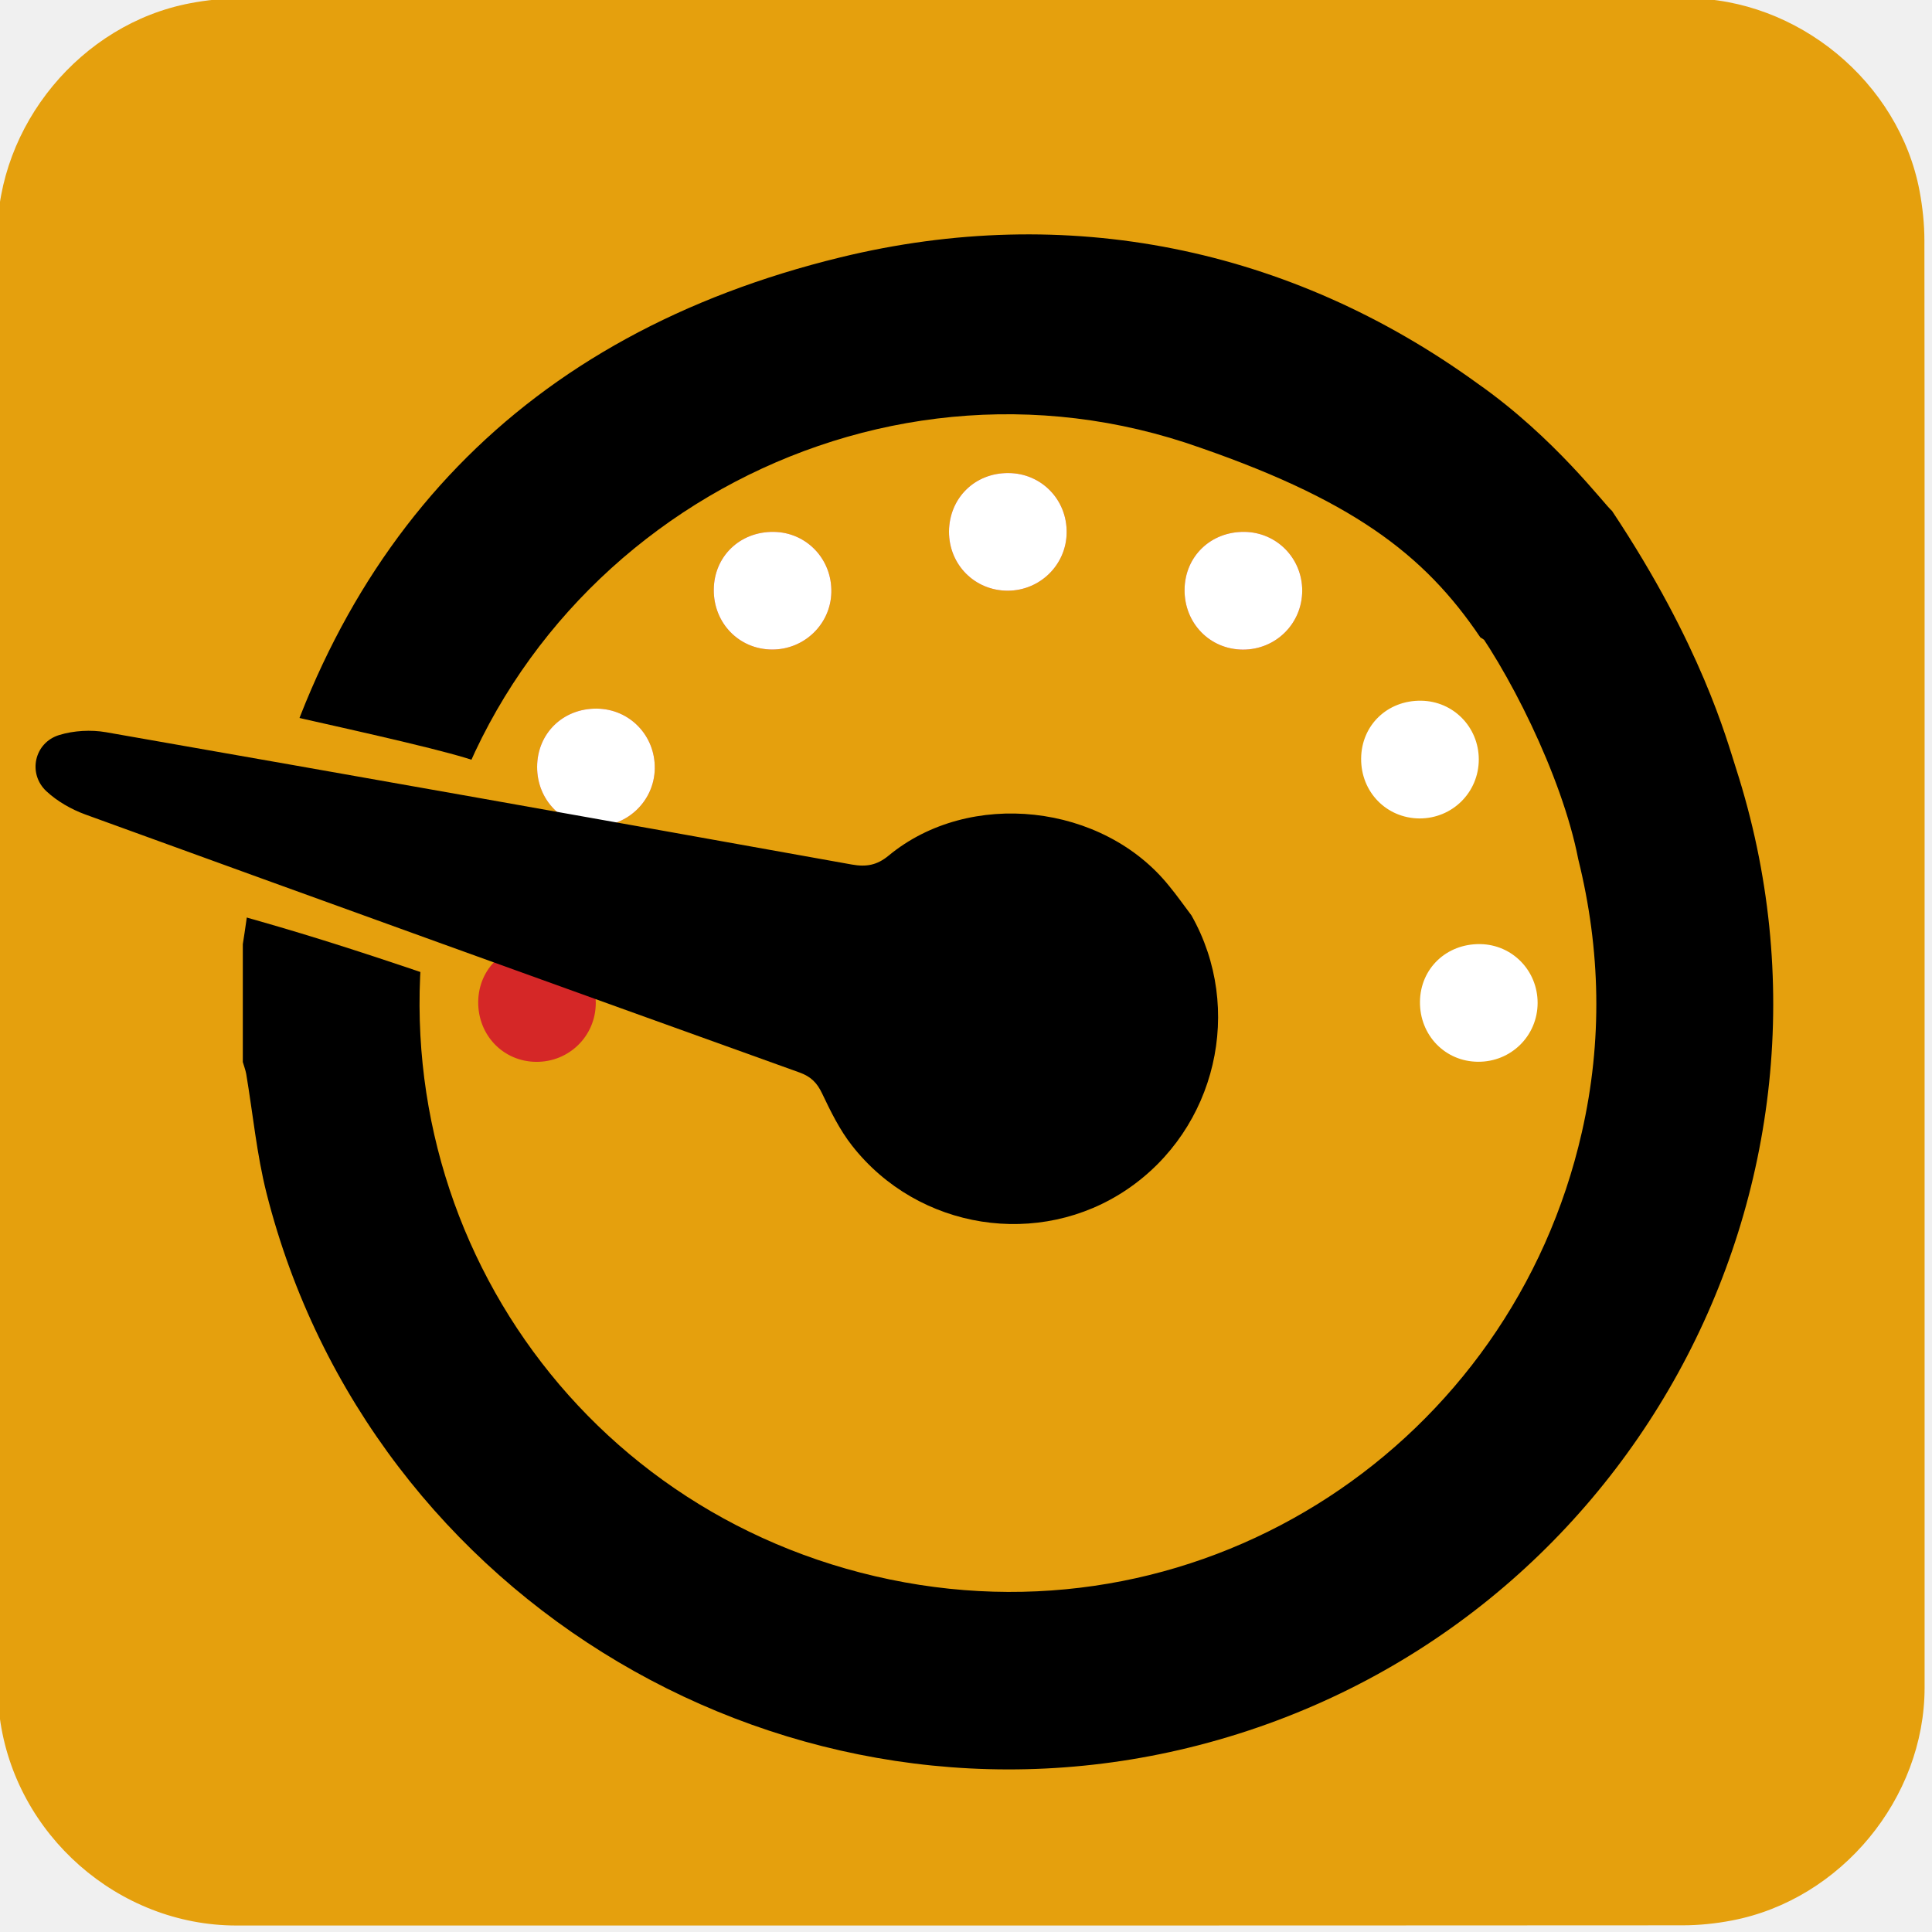
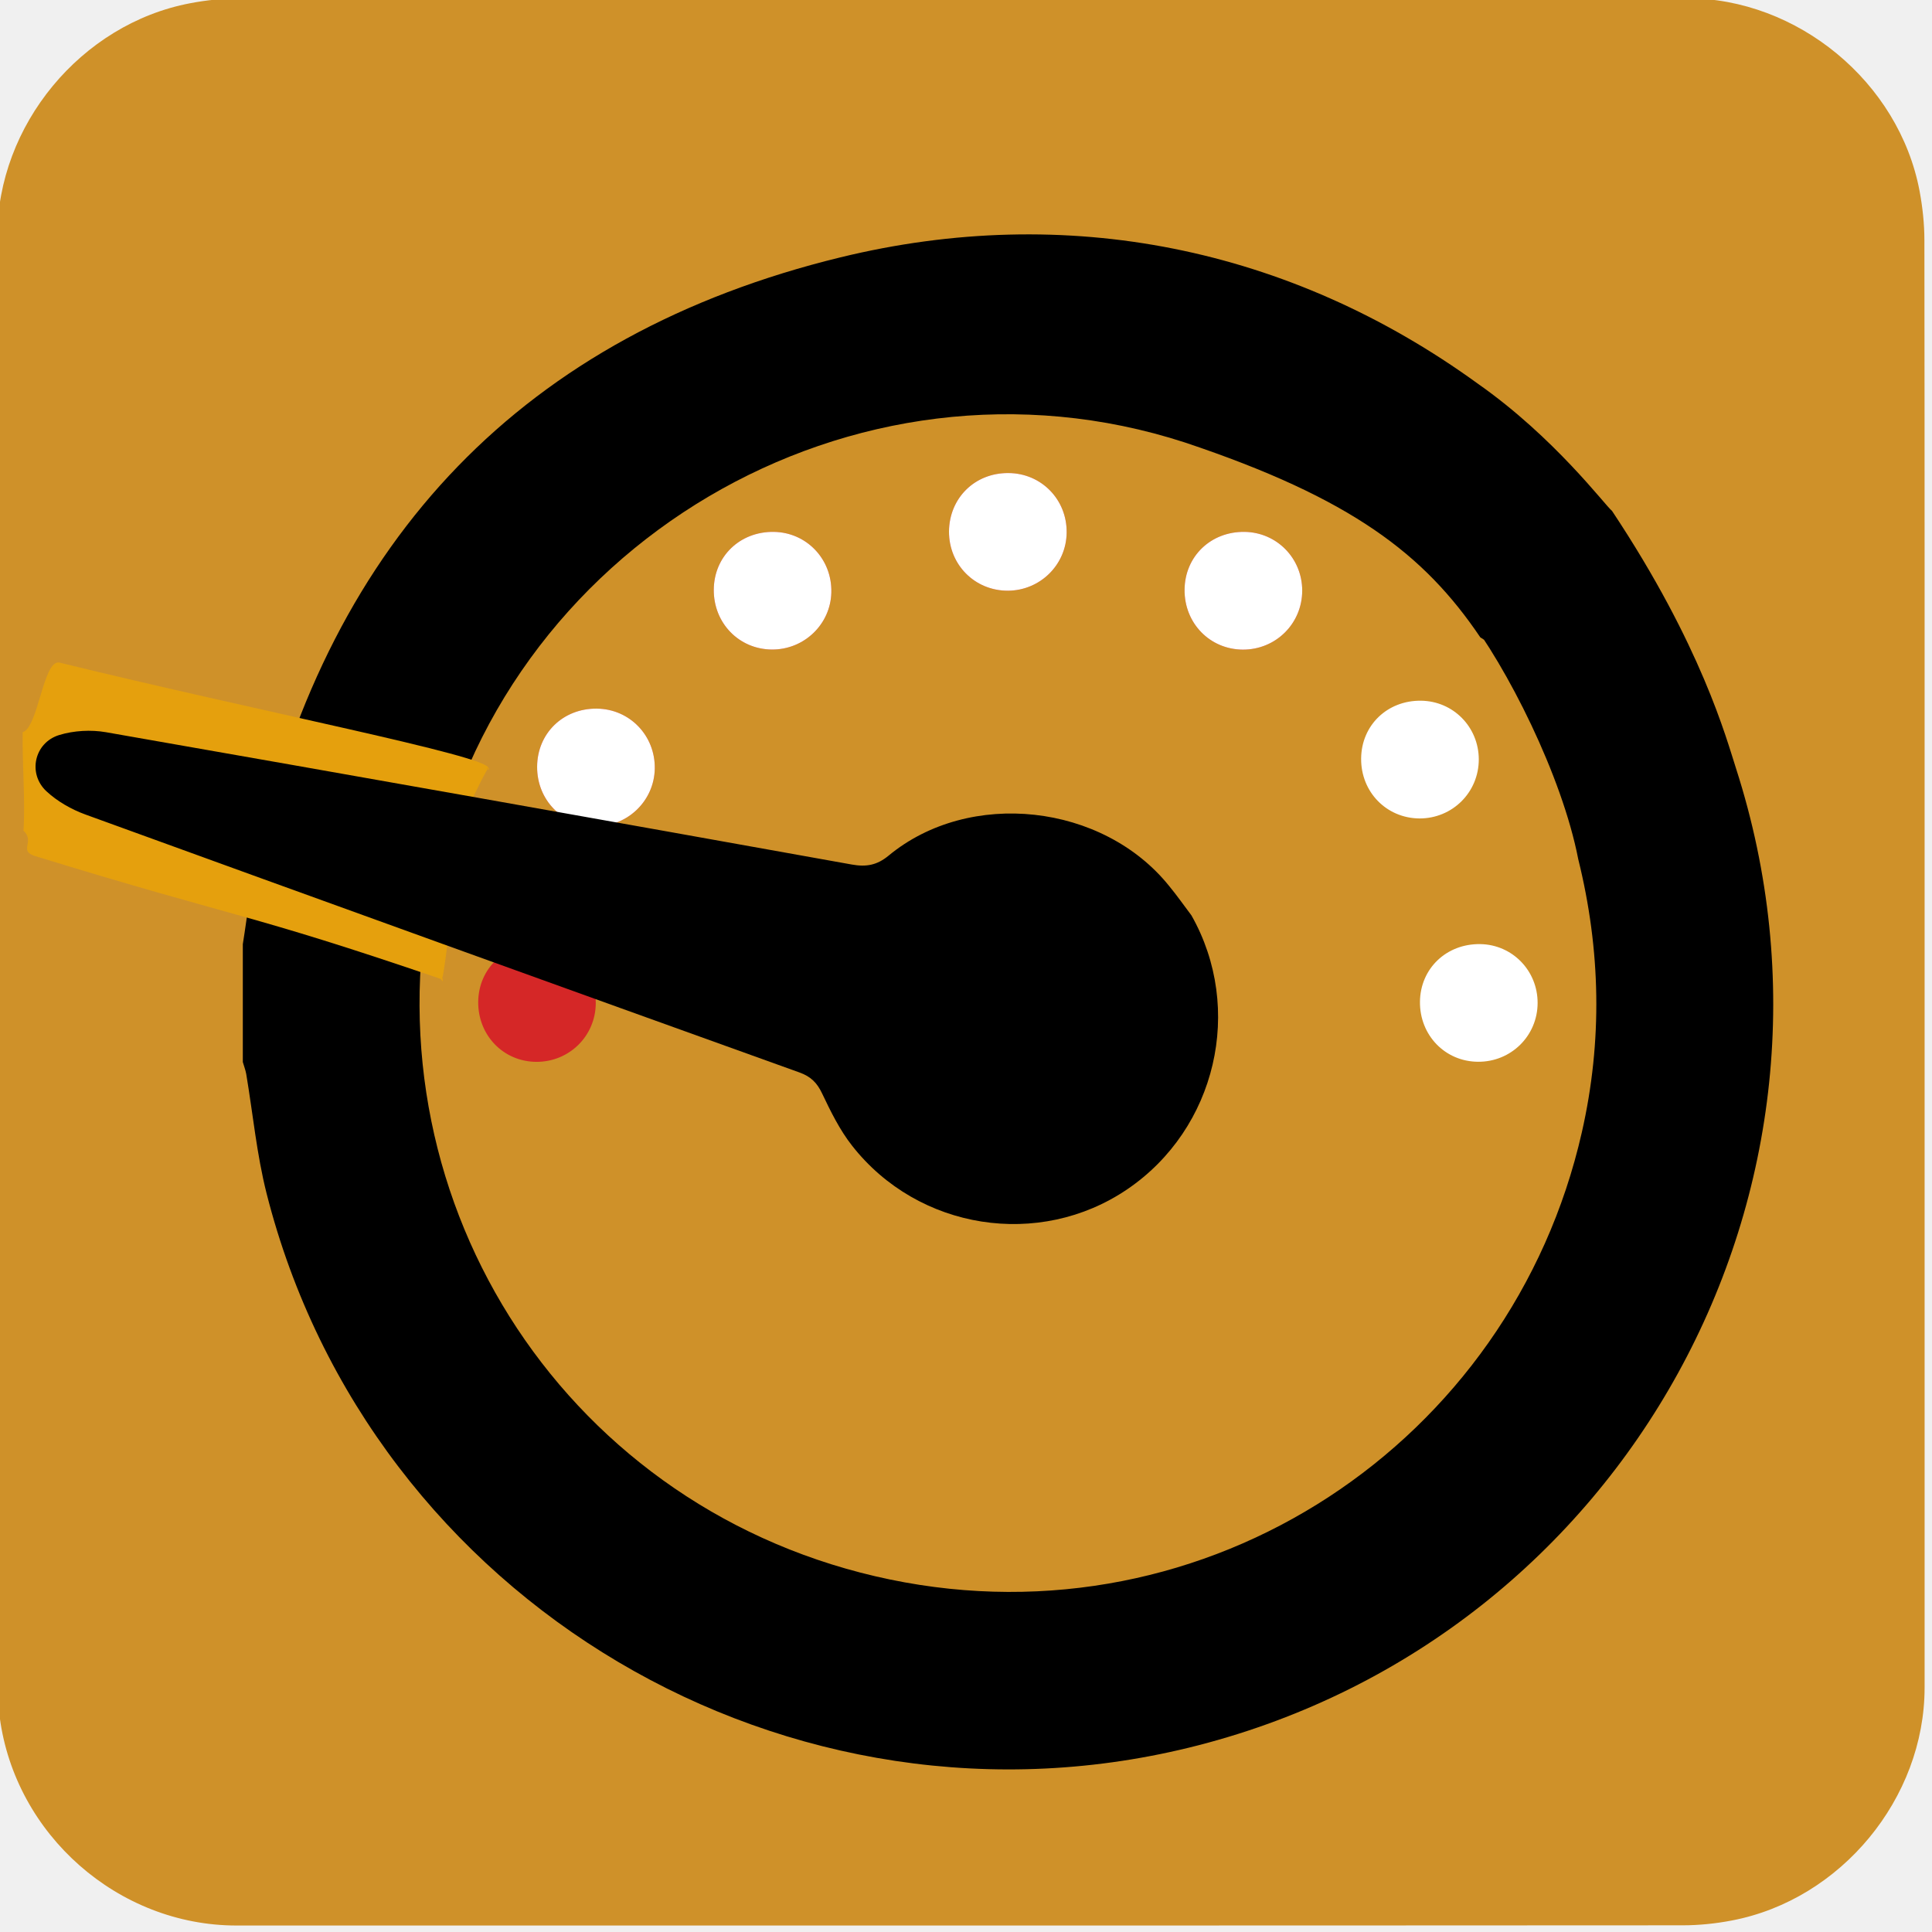
<svg xmlns="http://www.w3.org/2000/svg" id="dash" viewBox="0 0 769 769" width="500" height="500" shape-rendering="geometricPrecision" text-rendering="geometricPrecision" version="1.1">
  <style id="rev">
    @keyframes dot_cover1_f_o{0%{fill-opacity:1;animation-timing-function:step-end}13.333%{fill-opacity:0;animation-timing-function:step-end}90%,to{fill-opacity:1}}@keyframes dot_cover2_f_o{0%{fill-opacity:1;animation-timing-function:step-end}16.667%{fill-opacity:0;animation-timing-function:step-end}70%,to{fill-opacity:1}}@keyframes dot_cover3_f_o{0%{fill-opacity:1;animation-timing-function:step-end}20%{fill-opacity:0;animation-timing-function:step-end}53.333%,to{fill-opacity:1}}@keyframes dot_cover4_f_o{0%{fill-opacity:1;animation-timing-function:step-end}23.333%{fill-opacity:0;animation-timing-function:step-end}33.333%,to{fill-opacity:1}}@keyframes dial_animation1__to{0%{transform:translate(261.26px,670.8255px)}10%{transform:translate(261px,670.8255px)}13.333%{transform:translate(266.5307px,651.094px)}16.667%{transform:translate(283.7132px,637px)}20%{transform:translate(305.5929px,633.5515px)}23.333%{transform:translate(325.5915px,639.0317px)}33.333%{transform:translate(314.468px,633.3845px)}50%{transform:translate(296.9716px,634.4136px)}66.667%{transform:translate(279.8319px,639.6866px)}83.333%{transform:translate(267.1827px,654.5037px)}to{transform:translate(261.17px,670px)}}@keyframes dial_animation2__tr{0%,10%,to{transform:rotate(-120deg)}23.333%{transform:rotate(0deg)}}#dot_cover1{animation:dot_cover1_f_o 3000ms linear infinite normal forwards}#dot_cover2{animation:dot_cover2_f_o 3000ms linear infinite normal forwards}#dot_cover3{animation:dot_cover3_f_o 3000ms linear infinite normal forwards}#dot_cover4{animation:dot_cover4_f_o 3000ms linear infinite normal forwards}#dial_animation1{animation:dial_animation1__to 3000ms linear infinite normal forwards}#dial_animation2{animation:dial_animation2__tr 3000ms linear infinite normal forwards}
  </style>
  <g id="background" transform="matrix(4 0 0 4 -821.126 -2304.686)">
-     <path id="square" d="M396.795 671.906v72.19c0 11.03-8.32 21.11-19.18 23.18-1.61.31-3.27.48-4.9.48-47.97.03-95.93.02-143.9.02-11.76 0-22.02-9.02-23.56-20.72a23.27 23.27 0 01-.23-3.12c-.01-48.09-.01-96.18-.01-144.26 0-11.03 8.32-21.12 19.18-23.18 1.61-.31 3.27-.48 4.9-.48 48.01-.02 96.02-.02 144.02-.02 11.03 0 21.13 8.33 23.18 19.18.3 1.61.48 3.27.48 4.9.03 23.95.02 47.89.02 71.83z" fill="#e5a00d" stroke="none" stroke-width="1" />
+     <path id="square" d="M396.795 671.906v72.19c0 11.03-8.32 21.11-19.18 23.18-1.61.31-3.27.48-4.9.48-47.97.03-95.93.02-143.9.02-11.76 0-22.02-9.02-23.56-20.72a23.27 23.27 0 01-.23-3.12c-.01-48.09-.01-96.18-.01-144.26 0-11.03 8.32-21.12 19.18-23.18 1.61-.31 3.27-.48 4.9-.48 48.01-.02 96.02-.02 144.02-.02 11.03 0 21.13 8.33 23.18 19.18.3 1.61.48 3.27.48 4.9.03 23.95.02 47.89.02 71.83z" fill="#cf9129" stroke="none" stroke-width="1" />
  </g>
  <g id="gauge_top" transform="matrix(3.5 0 0 3.5 -654.488 -1954.865)">
    <g id="gauge_group">
      <path id="gauge_border" d="M214.61 665.91c.54-3.35.89-6.74 1.65-10.04 8.33-36.11 30.35-59.3 66.31-68.07 25.71-6.27 51.08-1.17 72.51 14.38 8.74 6.135 14.454 13.828 15.244 14.458-5.57 4.27-1.555 23.401-14.984 14.373-6.364-9.433-14.625-15.815-33.57-22.151-37.66-12.25-78.21 11.75-85.78 50.57-7.08 36.34 15.83 71.19 52.22 78.73 36.1 7.48 70.65-15.51 78.68-50.86 2.36-10.38 2.15-20.73-.41-31.06-1.843-9.501-8.13-21.93-12.86-27.978-1.45-9.273-1.62-17.862 16.704-11.624 10.183 15.315 13.026 25.962 14.096 29.272 15.39 47.77-12.57 98.57-61.13 111.1-46.41 11.97-94.2-16.29-105.98-62.77-1.12-4.43-1.55-9.04-2.31-13.56-.08-.46-.26-.91-.39-1.37v-13.4z" fill="#000" stroke="none" stroke-width="1" />
      <g id="main_dots" stroke="none" stroke-width="1">
        <path id="dot1" d="M344.52 643.31c.03-3.79 2.98-6.63 6.82-6.58 3.66.05 6.55 2.99 6.56 6.67 0 3.75-3 6.73-6.75 6.72-3.75-.03-6.66-3.01-6.63-6.81z" transform="translate(-2.73 1.49)" fill="#FFF" />
        <path id="dot2" d="M348.48 672.45c.04-3.77 3.01-6.61 6.86-6.55 3.65.06 6.53 3.02 6.52 6.7-.01 3.74-3.03 6.71-6.78 6.68-3.74-.02-6.64-3.02-6.6-6.83z" fill="#FFF" />
        <path id="dot3" d="M241.38 672.45c.05-3.77 3.01-6.6 6.85-6.54 3.65.06 6.53 3.02 6.52 6.7-.01 3.74-3.03 6.71-6.78 6.68-3.74-.03-6.63-3.03-6.59-6.84z" fill="#D52727" />
        <path id="dot4" d="M254.87 639.12c3.74.04 6.66 3.07 6.59 6.84-.07 3.63-3.06 6.54-6.72 6.54-3.76 0-6.68-2.98-6.66-6.77.02-3.8 2.95-6.65 6.79-6.61z" fill="#D52727" />
        <path id="dot5" d="M321.71 625.6c.03-3.79 2.98-6.63 6.82-6.58 3.66.05 6.55 2.99 6.56 6.67 0 3.75-3 6.73-6.75 6.72-3.76-.02-6.66-3.01-6.63-6.81z" fill="#D52727" />
        <path id="dot6" d="M274.99 619.02c3.73.05 6.64 3.1 6.55 6.88-.08 3.62-3.09 6.52-6.75 6.5-3.75-.02-6.65-3.01-6.62-6.81.03-3.78 2.97-6.62 6.82-6.57z" fill="#D52727" />
        <path id="dot7" d="M301.68 612.33c3.75.02 6.68 3.03 6.62 6.8-.05 3.64-3.02 6.56-6.68 6.58-3.76.01-6.71-2.95-6.7-6.73.03-3.81 2.94-6.68 6.76-6.65z" fill="#D52727" />
      </g>
      <g id="dot_covers" fill="#FFF" stroke="none" stroke-width="1">
        <path id="dot_cover1" d="M254.87 639.12c3.74.04 6.66 3.07 6.59 6.84-.07 3.63-3.06 6.54-6.72 6.54-3.76 0-6.68-2.98-6.66-6.77.02-3.8 2.95-6.65 6.79-6.61z" />
        <path id="dot_cover2" d="M274.99 619.02c3.73.05 6.64 3.1 6.55 6.88-.08 3.62-3.09 6.52-6.75 6.5-3.75-.02-6.65-3.01-6.62-6.81.03-3.78 2.97-6.62 6.82-6.57z" />
        <path id="dot_cover3" d="M301.68 612.33c3.75.02 6.68 3.03 6.62 6.8-.05 3.64-3.02 6.56-6.68 6.58-3.76.01-6.71-2.95-6.7-6.73.03-3.81 2.94-6.68 6.76-6.65z" />
        <path id="dot_cover4" d="M321.71 625.6c.03-3.79 2.98-6.63 6.82-6.58 3.66.05 6.55 2.99 6.56 6.67 0 3.75-3 6.73-6.75 6.72-3.76-.02-6.66-3.01-6.63-6.81z" />
      </g>
      <g id="dial_animation1" transform="translate(261.26 670.825)">
        <g id="dial_animation2" transform="rotate(-120)">
          <g id="dial_group" transform="translate(-336.067 -651.04)" stroke="none" stroke-width="1">
            <path id="dial_border" d="M343.234 645.81c-3.021-2.013-8.389-5.975-7.537-5.642.258.233-.581-.01 0 0-.126.386-.067.027 0 0-.012-.025-.354.176 0 0 11.857-10.352 11.503-10.876 23.529-22.055.93-.777.887.619 2.038.263 1.91 1.277 4.265 2.35 6.495 3.682-.279 1.204 3.982 4.094 3.188 5.041-10.9 11.383-22.37 24.603-23.192 24.18.149-.231-.194-.046.02-.032-.066-.178-.243.105-.02.032.01-.195-3.534-5.59-4.52-5.469z" transform="matrix(1.5 0 0 1.5 -154.595 -329.615)" fill="#e5a00d" />
            <path id="dial" d="M301.62 709.5c-12.2-.1-22.44-9.68-23.33-21.9-.88-12.04 7.86-22.91 19.96-24.62 2.24-.32 4.57-.16 6.83.02 1.35.11 2.31-.15 3.36-1.04 21.97-18.59 43.97-37.15 66.01-55.66 1.3-1.09 2.88-2.01 4.49-2.51 2.83-.87 5.49 1.57 4.82 4.46-.39 1.69-1.27 3.43-2.38 4.76-18.43 22.02-36.91 43.99-55.44 65.93-1.08 1.28-1.5 2.44-1.22 4.12 2 11.78-7.05 24.1-18.97 25.92-1.37.23-2.75.35-4.13.52z" transform="translate(10.928 -1.337)" fill="#000" />
          </g>
        </g>
      </g>
    </g>
  </g>
</svg>
